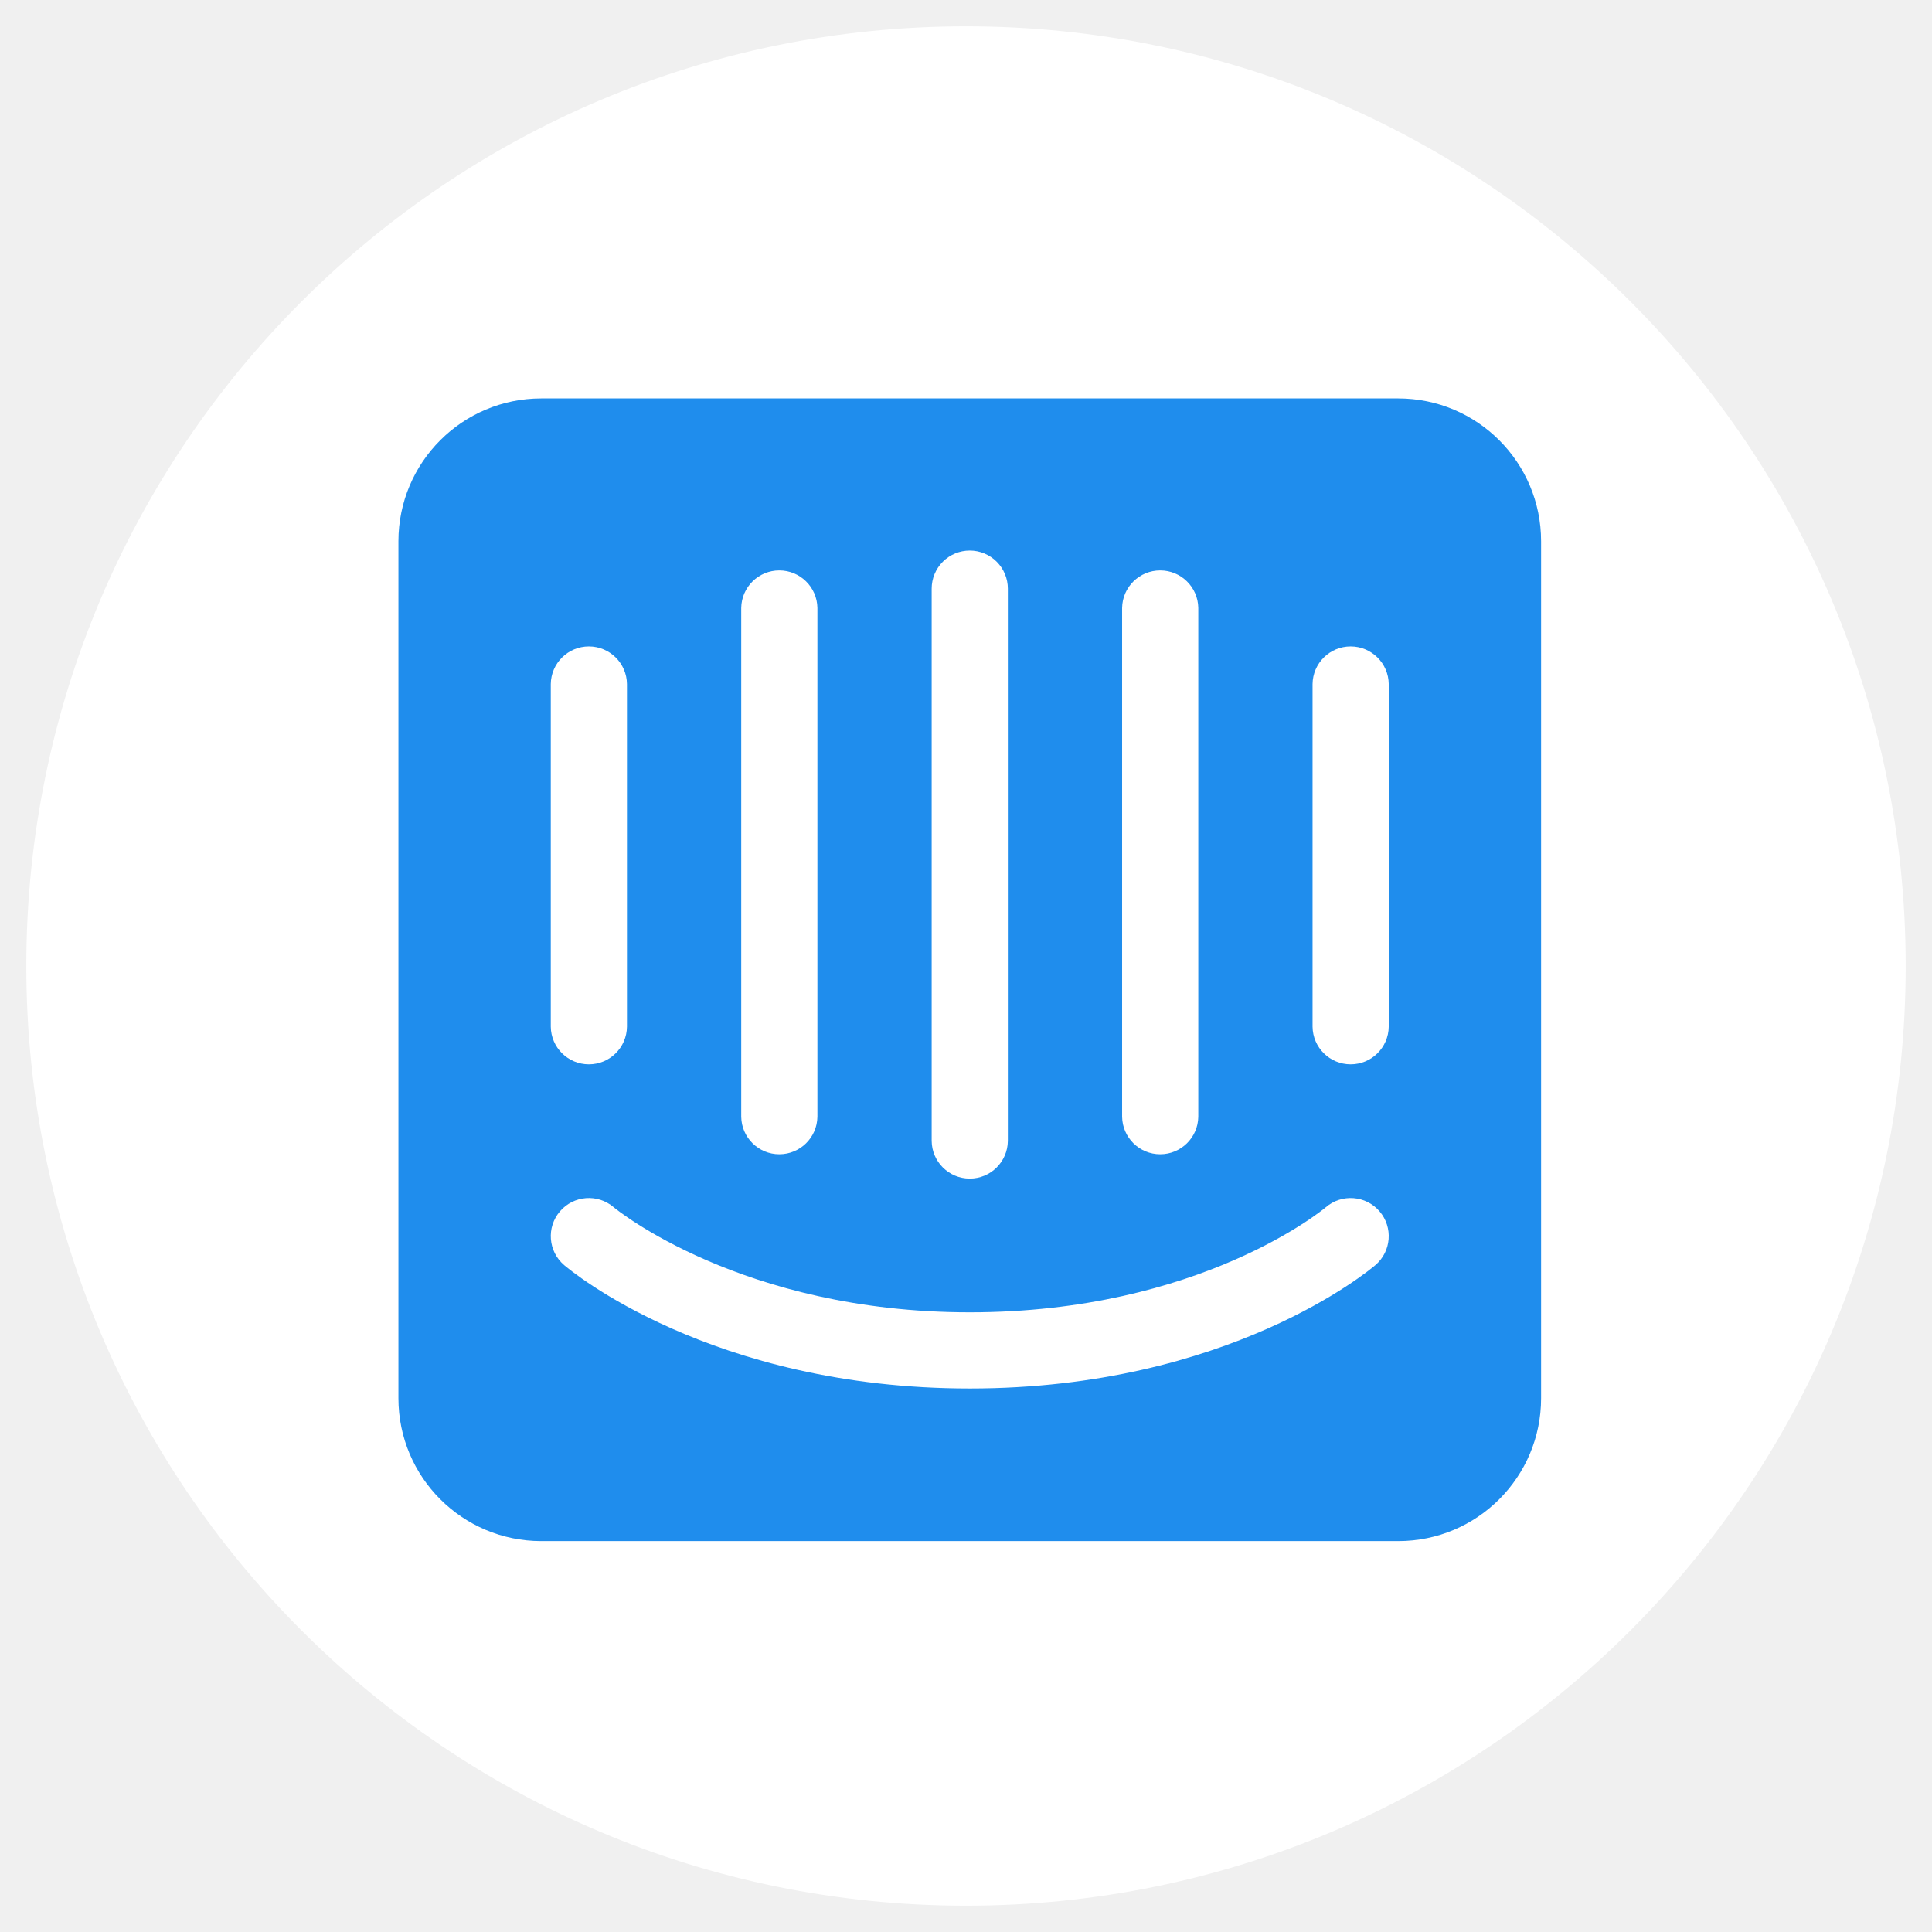
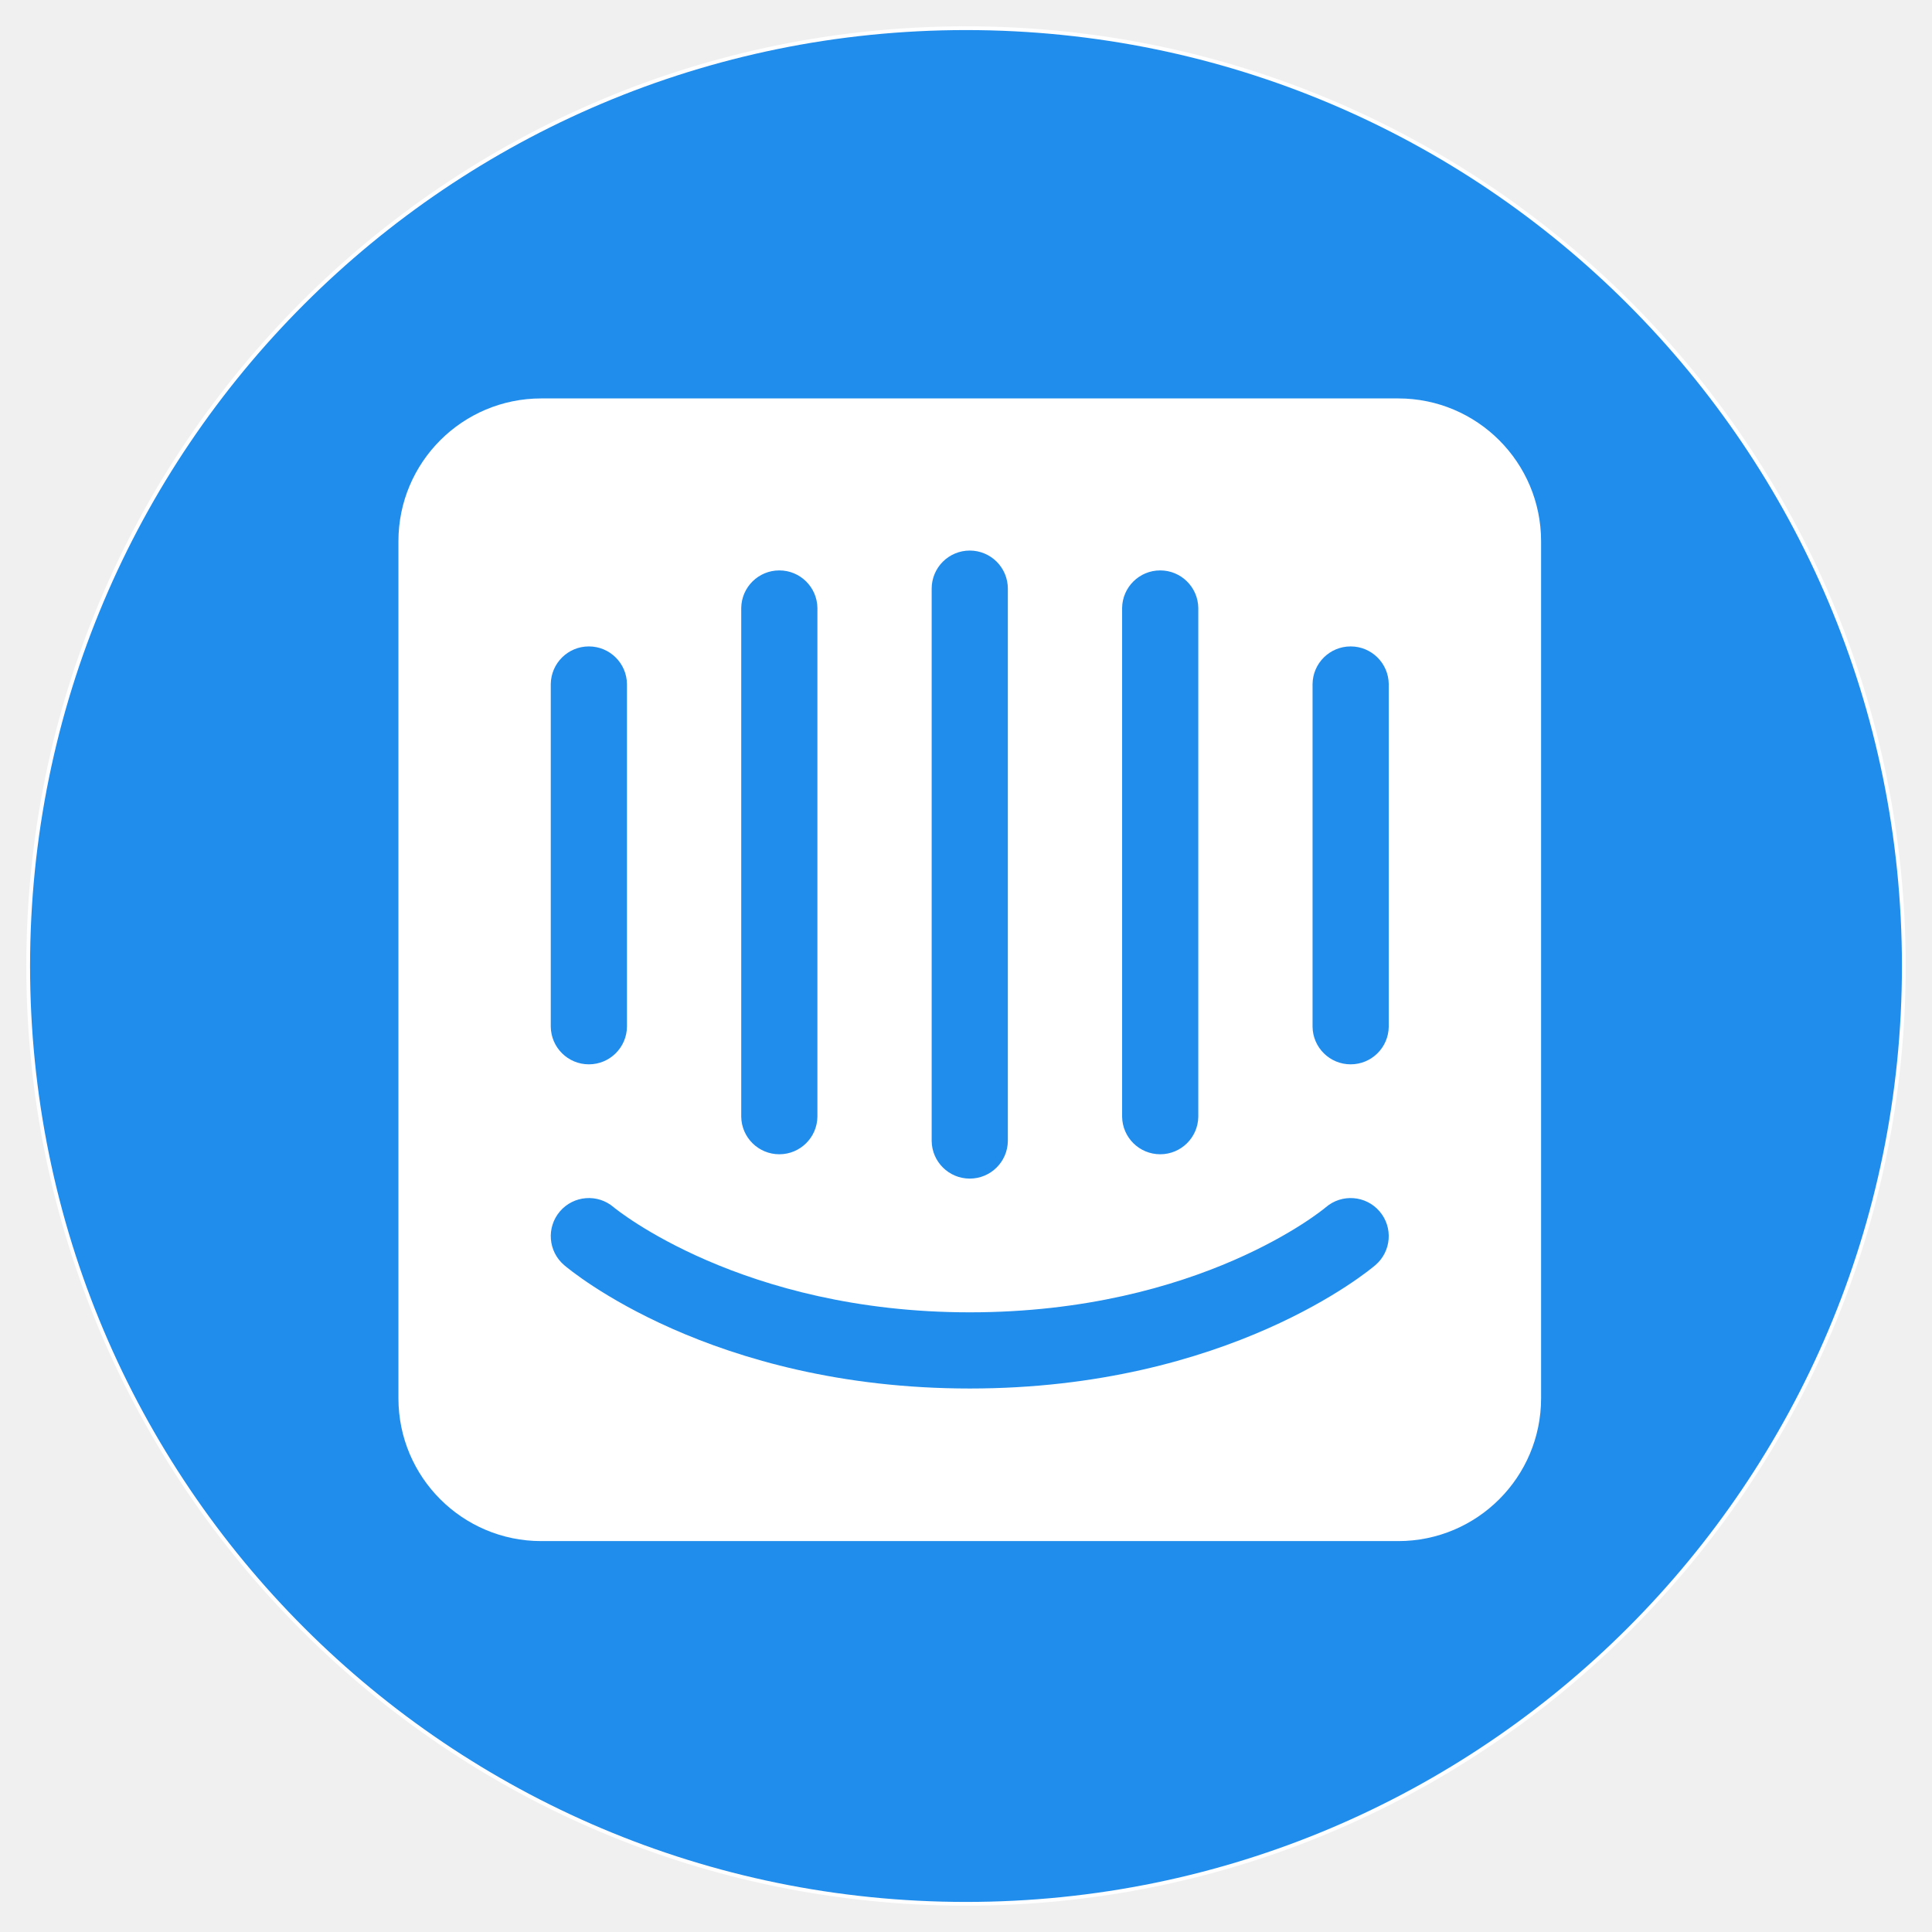
<svg xmlns="http://www.w3.org/2000/svg" xmlns:xlink="http://www.w3.org/1999/xlink" width="257" height="257" viewBox="0 0 257 257">
  <defs>
-     <circle id="logo-a" cx="128.5" cy="128.5" r="125" />
+     <circle id="logo-a" cx="128.5" cy="128.5" r="124.5" />
  </defs>
  <g fill="none" fill-rule="evenodd">
    <circle cx="128" cy="128" r="125" fill="#FFF" transform="translate(.5 .5)" />
    <mask id="logo-b" fill="#fff">
      <use xlink:href="#logo-a" />
    </mask>
-     <g fill="#1F8DED" fill-rule="nonzero" mask="url(#logo-b)">
-       <path d="M131.734,83.569 C131.703,86.346 129.444,88.581 126.667,88.581 C123.89,88.581 121.63,86.346 121.6,83.569 L121.6,38 C121.63,35.223 123.89,32.988 126.667,32.988 C129.444,32.988 131.703,35.223 131.734,38 L131.734,83.569 L131.734,83.569 Z M129.965,115.283 C129.182,115.953 110.413,131.703 76,131.703 C41.587,131.703 22.819,115.953 22.036,115.282 C19.912,113.461 19.666,110.263 21.487,108.138 C23.303,106.017 26.494,105.767 28.619,107.579 C28.917,107.828 45.677,121.569 76.001,121.569 C106.705,121.569 123.206,107.729 123.369,107.589 C125.489,105.768 128.694,106.013 130.513,108.138 C132.335,110.263 132.089,113.461 129.965,115.283 L129.965,115.283 Z M20.266,38 C20.297,35.223 22.556,32.988 25.333,32.988 C28.11,32.988 30.37,35.223 30.4,38 L30.4,83.569 C30.37,86.346 28.11,88.581 25.333,88.581 C22.556,88.581 20.297,86.346 20.266,83.569 L20.266,38 L20.266,38 Z M45.601,27.866 C45.643,25.099 47.899,22.877 50.667,22.877 C53.435,22.877 55.691,25.099 55.734,27.866 L55.734,95.555 C55.691,98.322 53.435,100.544 50.667,100.544 C47.899,100.544 45.643,98.322 45.601,95.555 L45.601,27.867 L45.601,27.866 Z M70.934,25.303 C70.933,23.959 71.467,22.67 72.417,21.72 C73.367,20.77 74.656,20.236 76,20.236 C77.344,20.236 78.633,20.77 79.583,21.72 C80.533,22.67 81.067,23.959 81.067,25.303 L81.067,98.769 C81.037,101.546 78.777,103.781 76,103.781 C73.223,103.781 70.964,101.546 70.934,98.769 L70.934,25.303 L70.934,25.303 Z M96.267,27.866 C96.309,25.099 98.565,22.877 101.334,22.877 C104.102,22.877 106.358,25.099 106.4,27.866 L106.4,95.555 C106.358,98.322 104.102,100.544 101.334,100.544 C98.565,100.544 96.309,98.322 96.267,95.555 L96.267,27.867 L96.267,27.866 Z M133,0 L19,0 C8.507,0 0,8.507 0,19 L0,133 C0,143.493 8.507,152 19,152 L133,152 C143.493,152 152,143.493 152,133 L152,19 C152,8.507 143.493,0 133,0 Z" transform="translate(53 53)" />
+     <use fill="#208DEC" xlink:href="#logo-a" />
+     <g fill="#FFF" fill-rule="nonzero" mask="url(#logo-b)">
+       <path d="M131.734,83.569 C131.703,86.346 129.444,88.581 126.667,88.581 C123.89,88.581 121.63,86.346 121.6,83.569 L121.6,38 C121.63,35.223 123.89,32.988 126.667,32.988 C129.444,32.988 131.703,35.223 131.734,38 L131.734,83.569 Z M129.965,115.283 C129.182,115.953 110.413,131.703 76,131.703 C41.587,131.703 22.819,115.953 22.036,115.282 C19.912,113.461 19.666,110.263 21.487,108.138 C23.303,106.017 26.494,105.767 28.619,107.579 C28.917,107.828 45.677,121.569 76.001,121.569 C106.705,121.569 123.206,107.729 123.369,107.589 C125.489,105.768 128.694,106.013 130.513,108.138 C132.335,110.263 132.089,113.461 129.965,115.283 Z M20.266,38 C20.297,35.223 22.556,32.988 25.333,32.988 C28.11,32.988 30.37,35.223 30.4,38 L30.4,83.569 C30.37,86.346 28.11,88.581 25.333,88.581 C22.556,88.581 20.297,86.346 20.266,83.569 L20.266,38 Z M45.601,27.866 C45.643,25.099 47.899,22.877 50.667,22.877 C53.435,22.877 55.691,25.099 55.734,27.866 L55.734,95.555 C55.691,98.322 53.435,100.544 50.667,100.544 C47.899,100.544 45.643,98.322 45.601,95.555 L45.601,27.867 L45.601,27.866 Z M70.934,25.303 C70.933,23.959 71.467,22.67 72.417,21.72 C73.367,20.77 74.656,20.236 76,20.236 C77.344,20.236 78.633,20.77 79.583,21.72 C80.533,22.67 81.067,23.959 81.067,25.303 L81.067,98.769 C81.037,101.546 78.777,103.781 76,103.781 C73.223,103.781 70.964,101.546 70.934,98.769 L70.934,25.303 Z M96.267,27.866 C96.309,25.099 98.565,22.877 101.334,22.877 C104.102,22.877 106.358,25.099 106.4,27.866 L106.4,95.555 C106.358,98.322 104.102,100.544 101.334,100.544 C98.565,100.544 96.309,98.322 96.267,95.555 L96.267,27.867 L96.267,27.866 Z M133,0 L19,0 C8.507,0 0,8.507 0,19 L0,133 C0,143.493 8.507,152 19,152 L133,152 C143.493,152 152,143.493 152,133 L152,19 C152,8.507 143.493,0 133,0 Z" transform="translate(53 53)" />
    </g>
  </g>
</svg>
